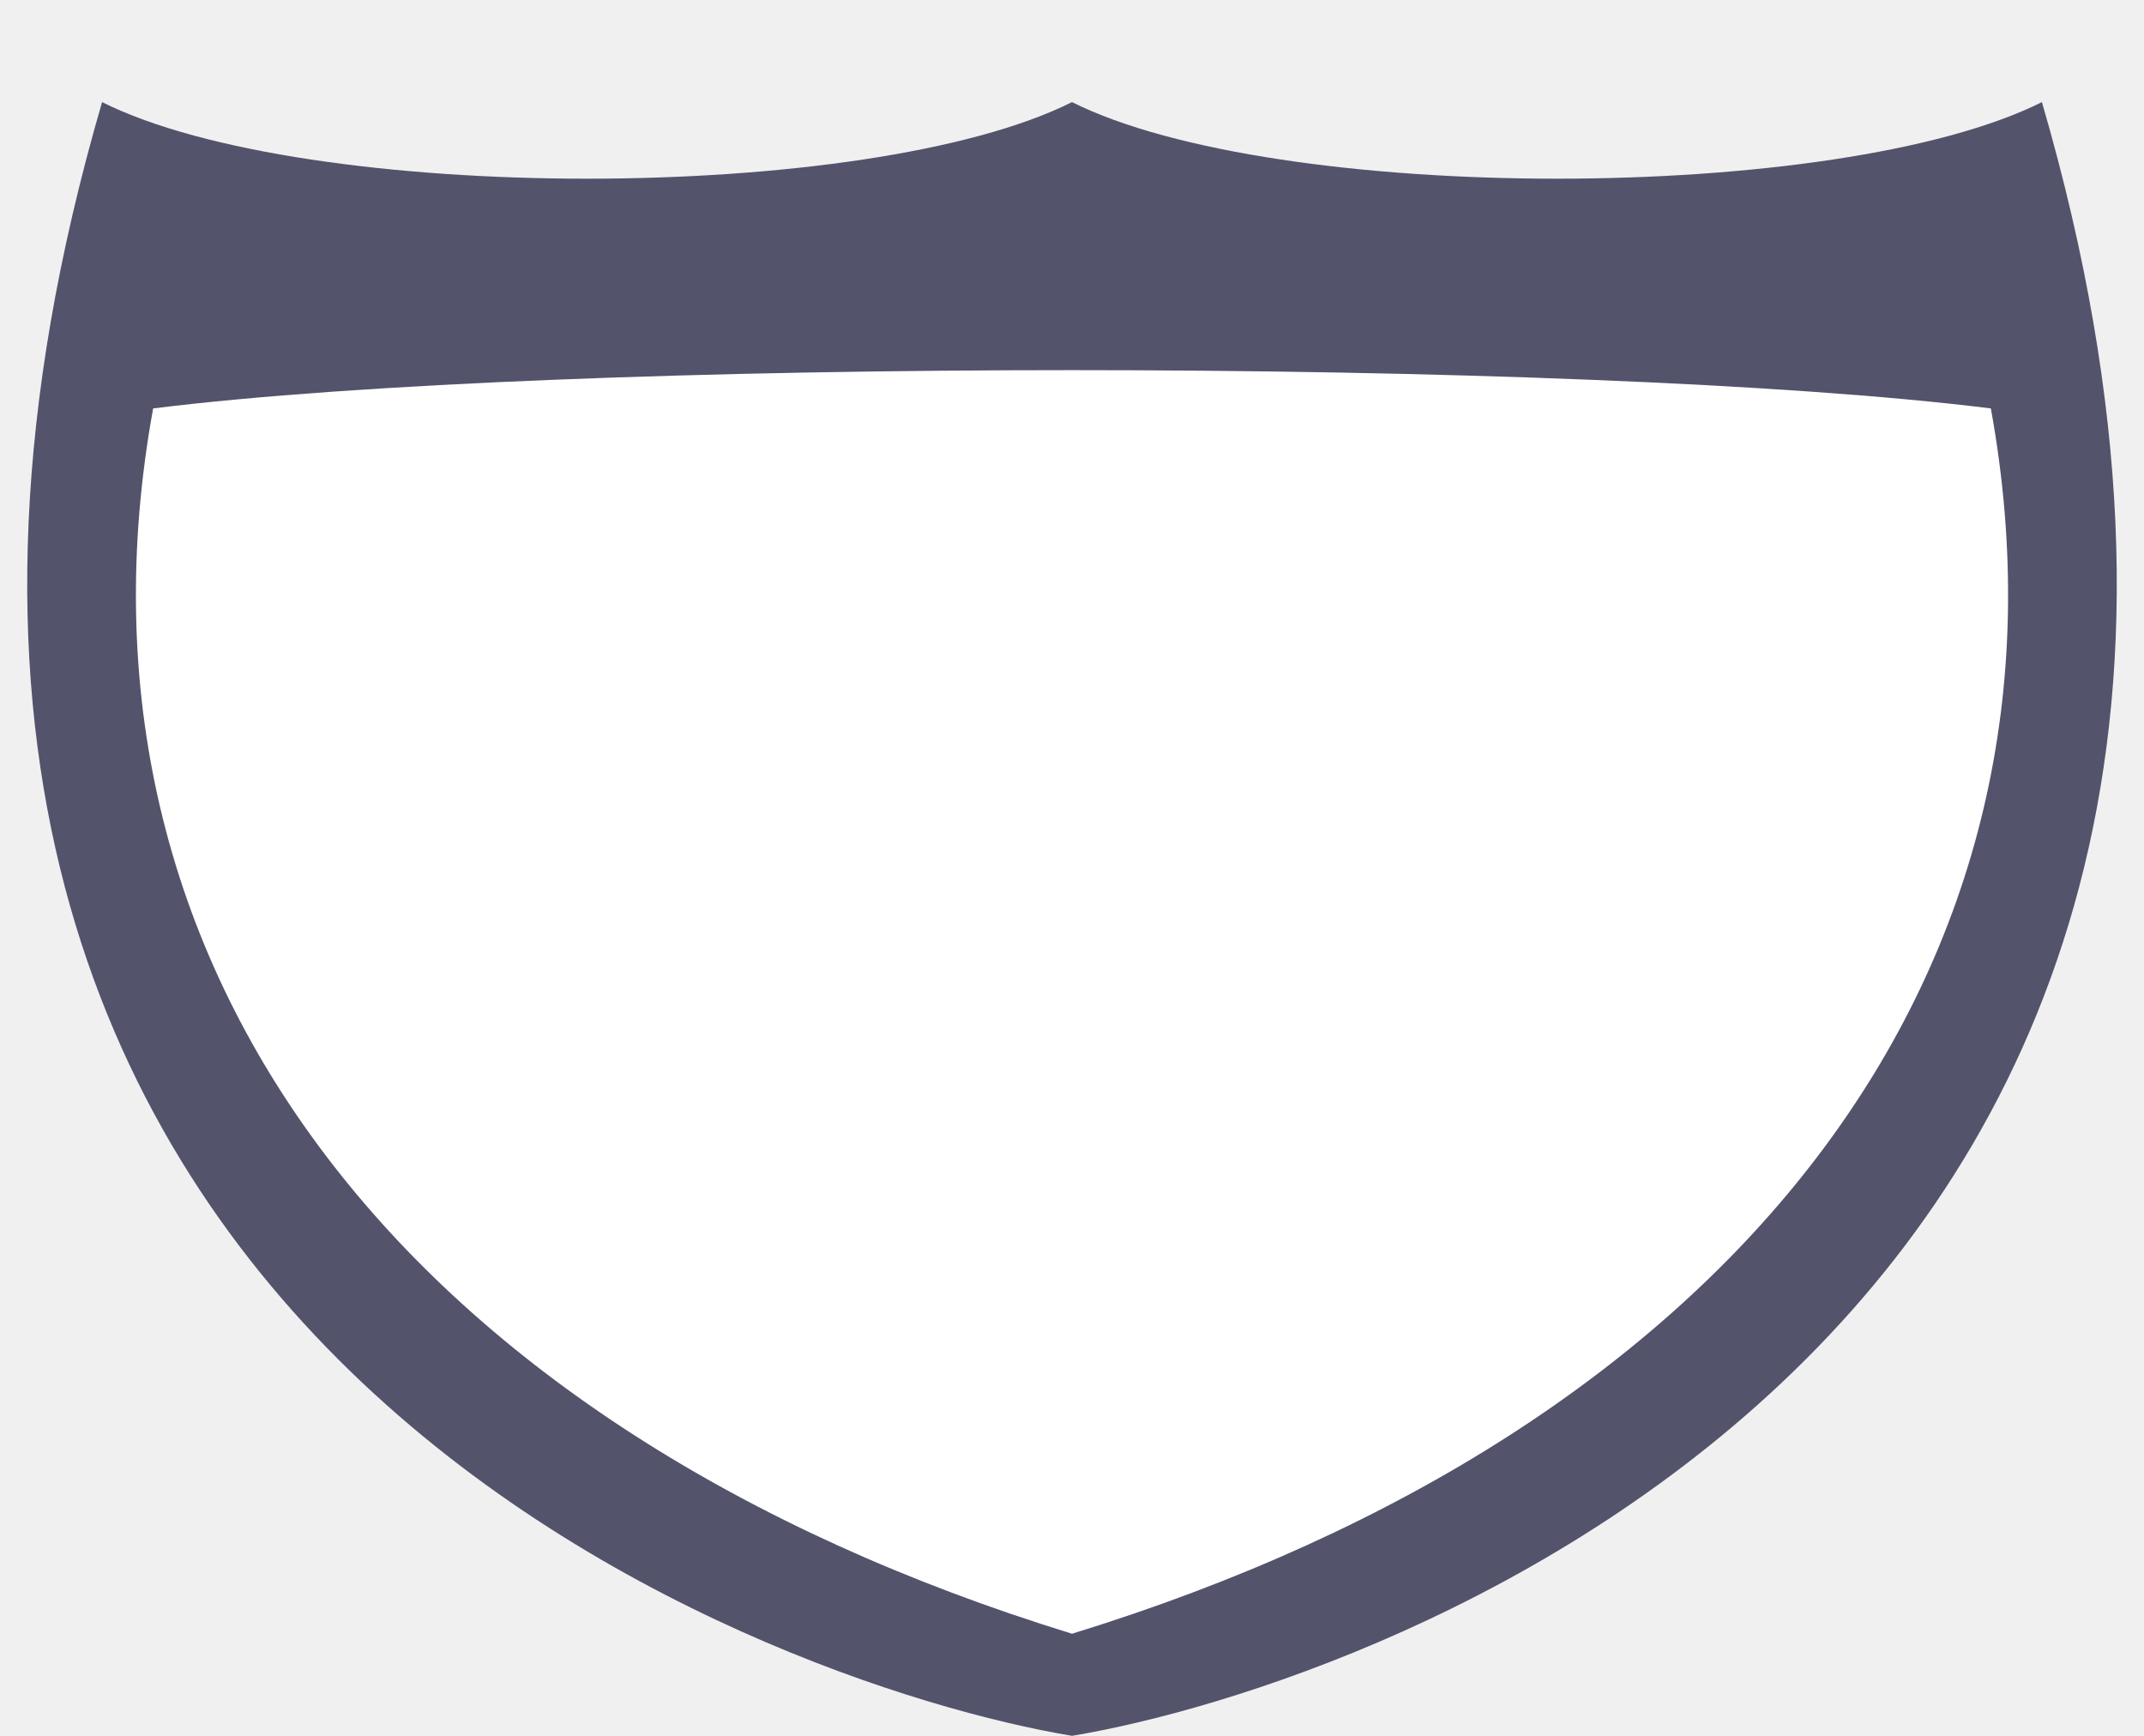
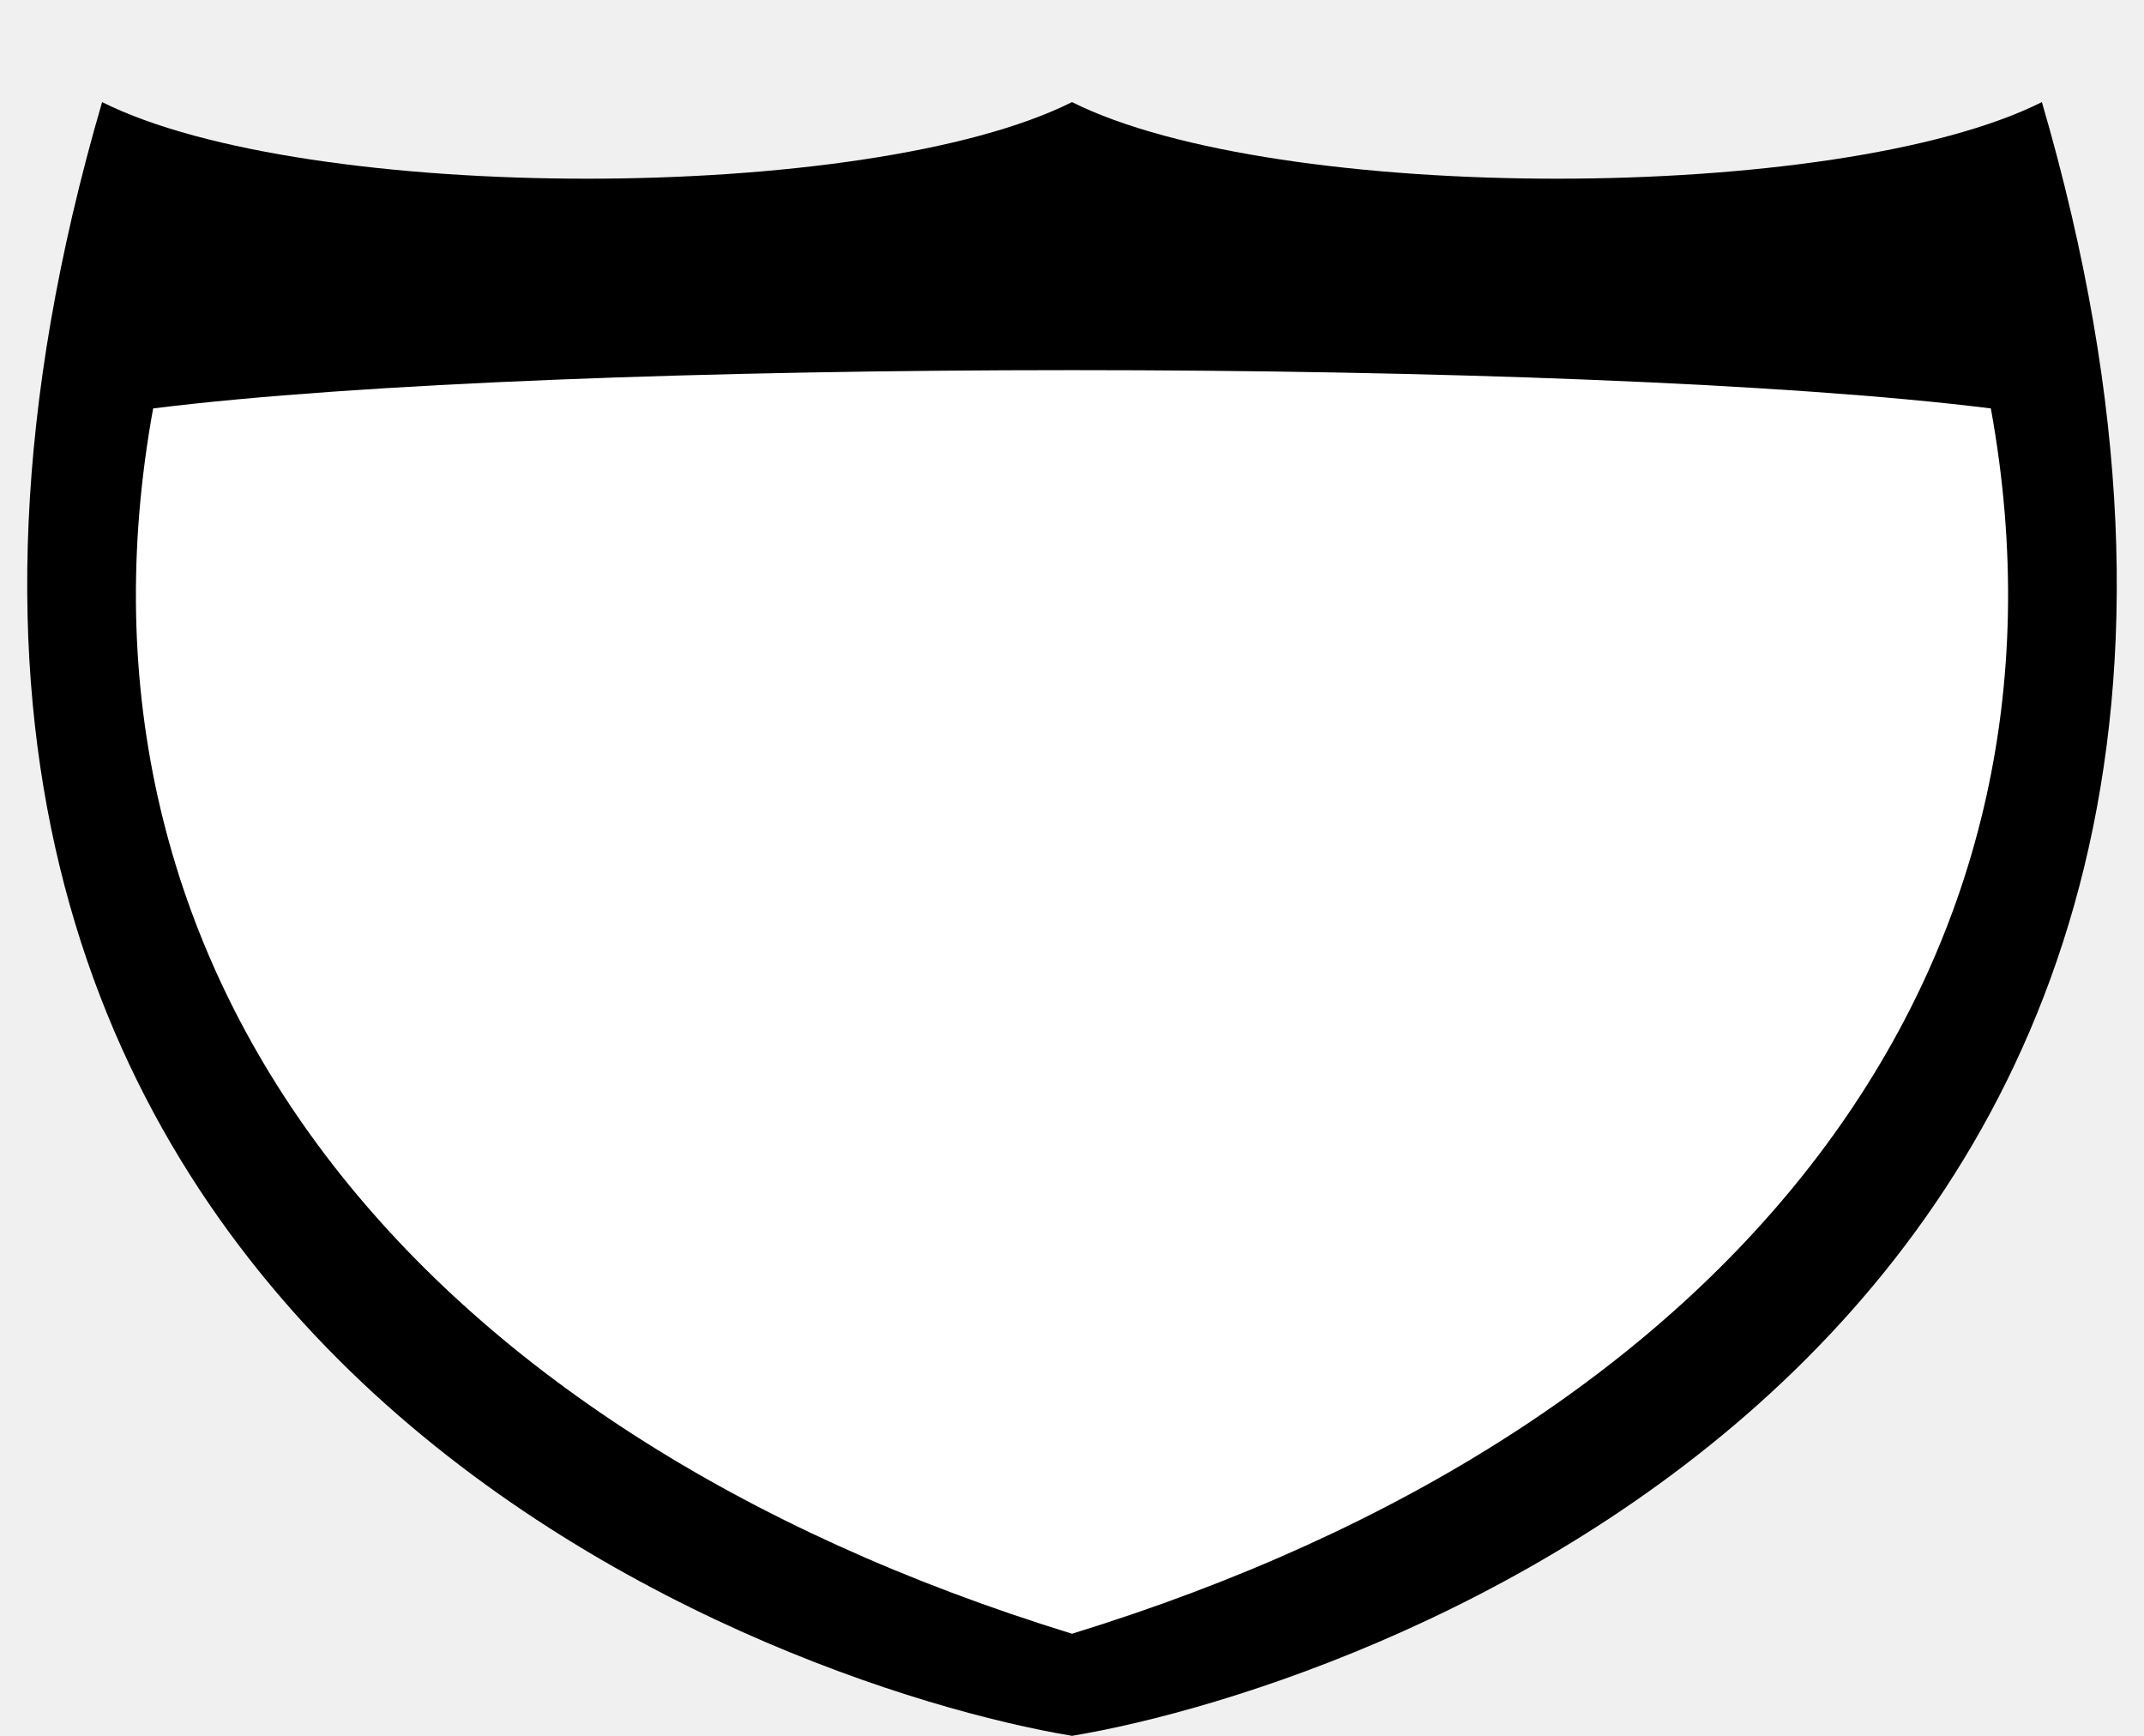
<svg xmlns="http://www.w3.org/2000/svg" width="21" height="17">
-   <path style="marker:none" d="M1 1c-3.5 12 6.5 15.5 9.5 16 3-.5 13-4 9.5-16-2 1-7.5 1-9.5 0C8.5 2 3 2 1 1z" color="#000" fill="#53536c" fill-rule="evenodd" overflow="visible" />
+   <path style="marker:none" d="M1 1c-3.5 12 6.5 15.5 9.5 16 3-.5 13-4 9.5-16-2 1-7.5 1-9.5 0C8.5 2 3 2 1 1z" color="#000" fill="#000" fill-rule="evenodd" overflow="visible" />
  <path d="M1.5 4c4-.5 14-.5 18 0 1 5.5-2.5 10-9 12-6.5-2-10-6.5-9-12z" fill="#fff" />
</svg>
